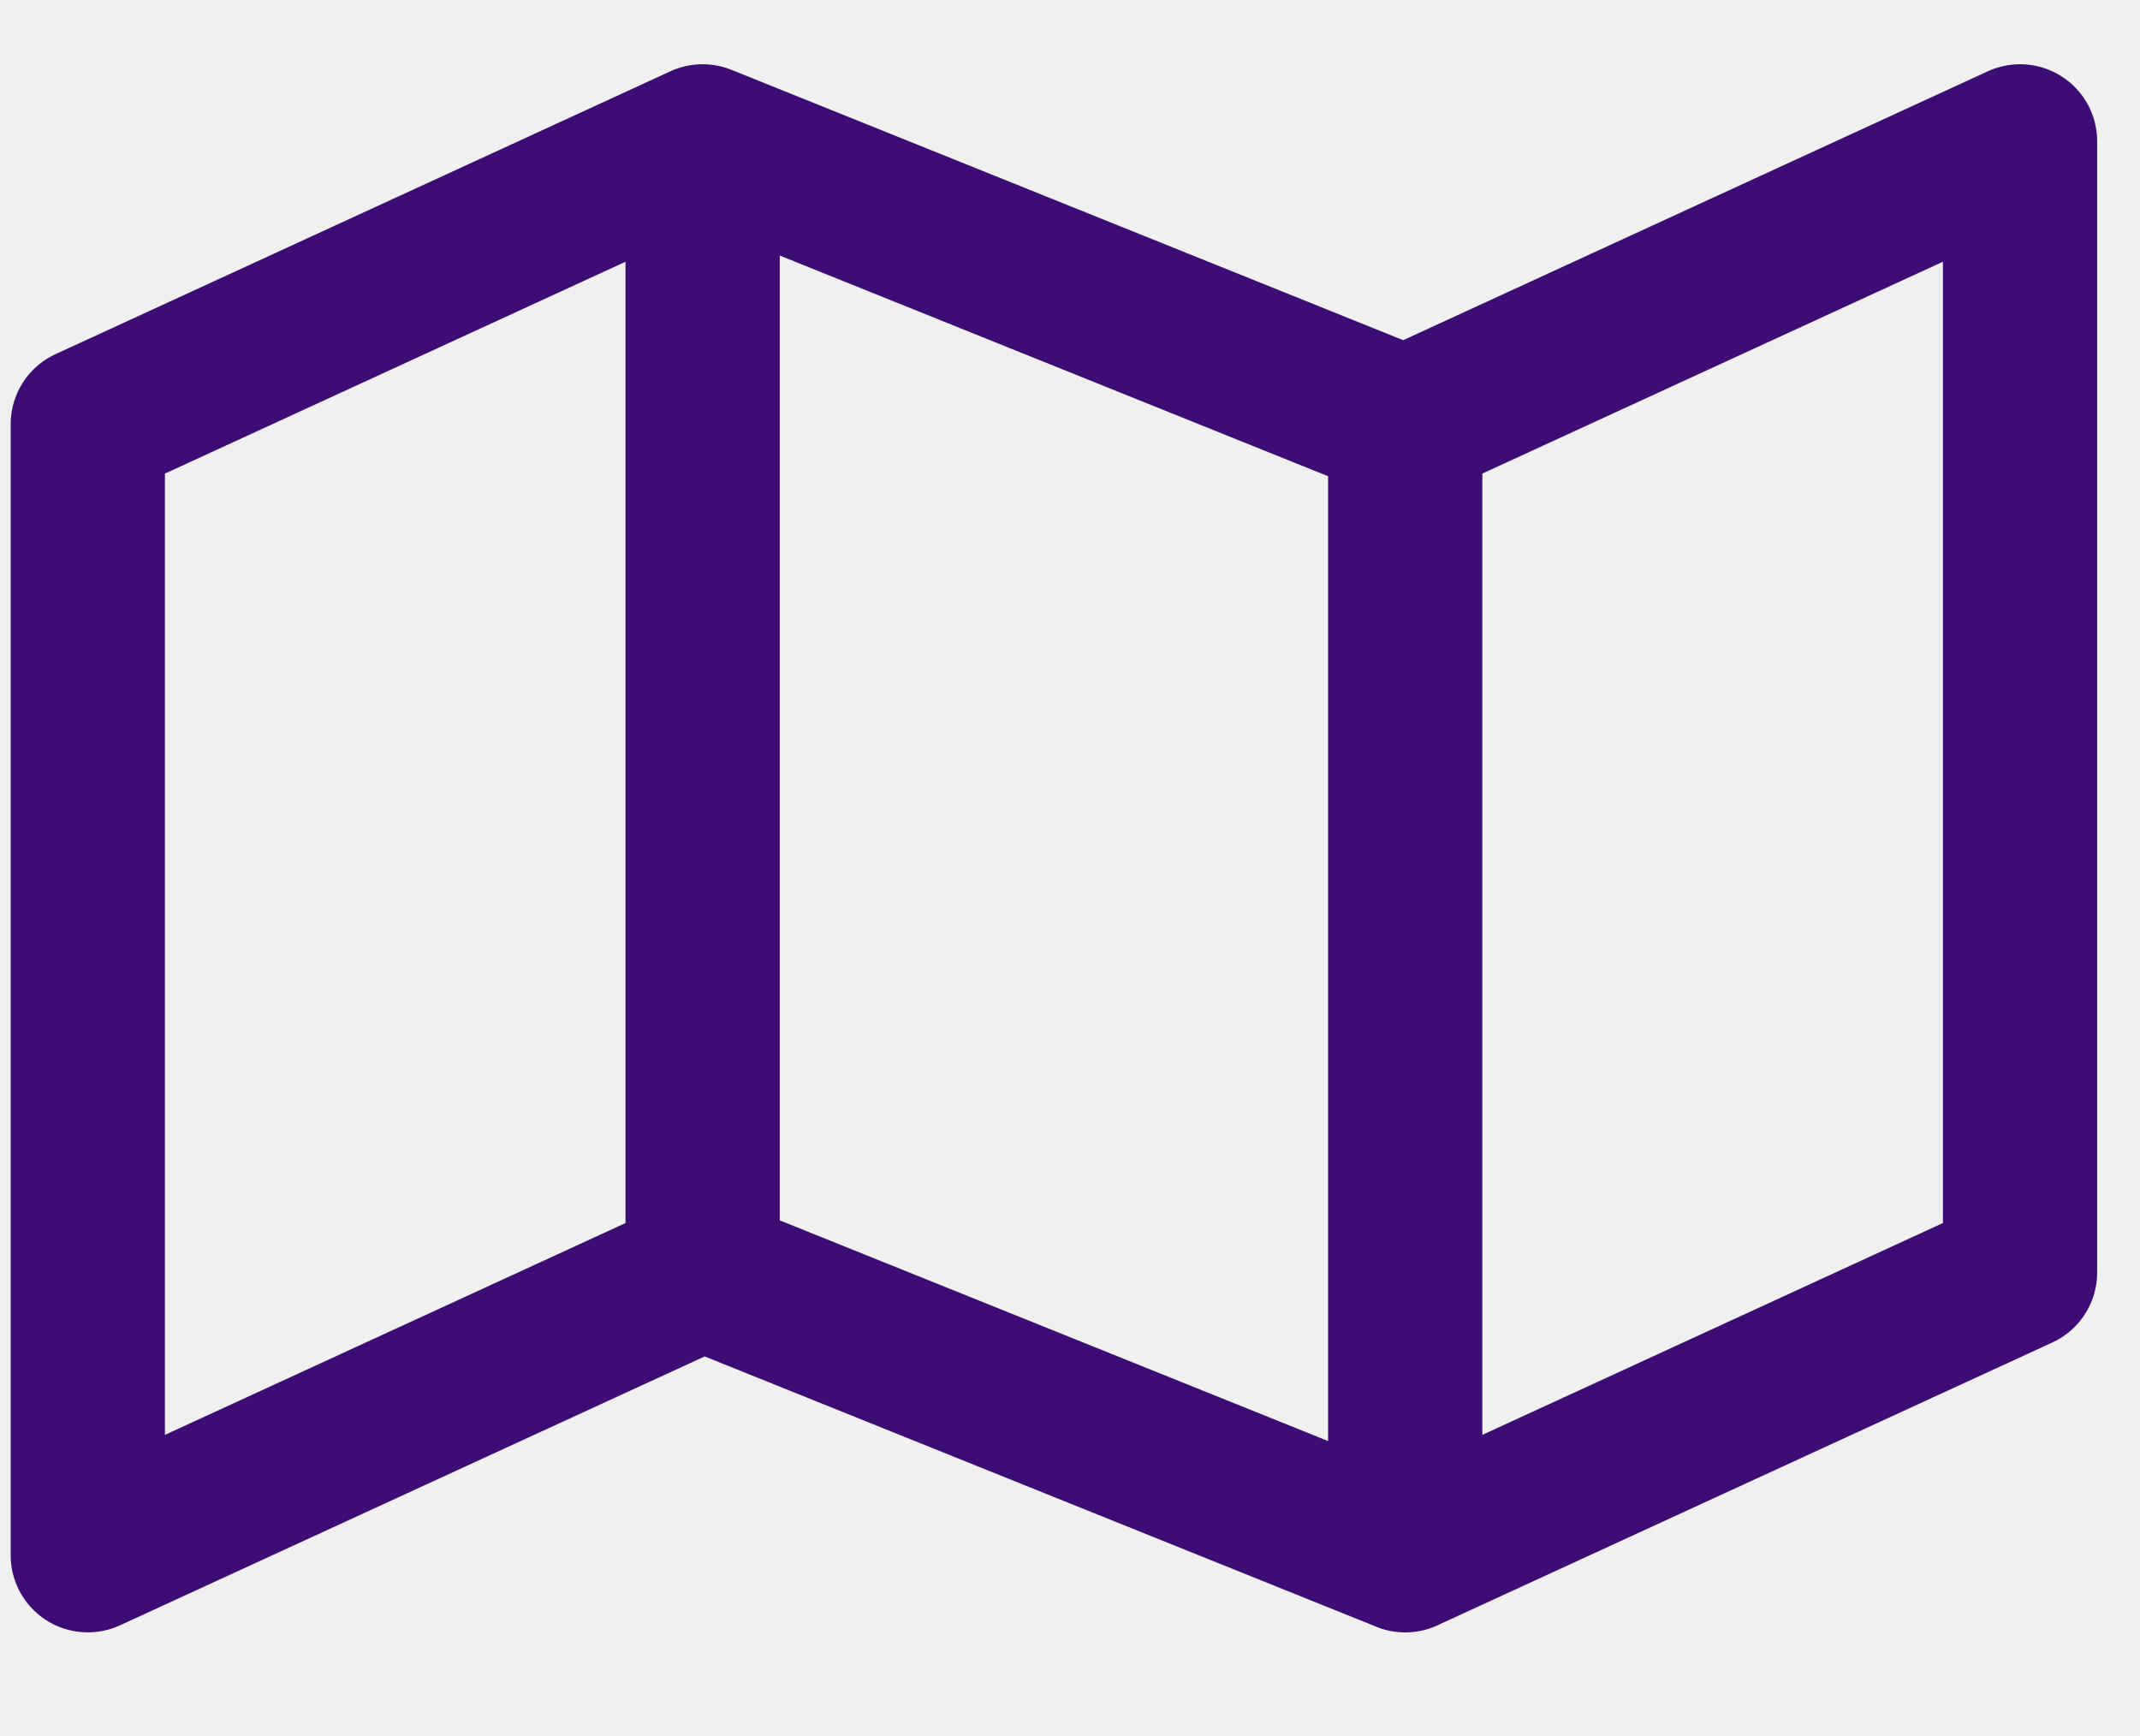
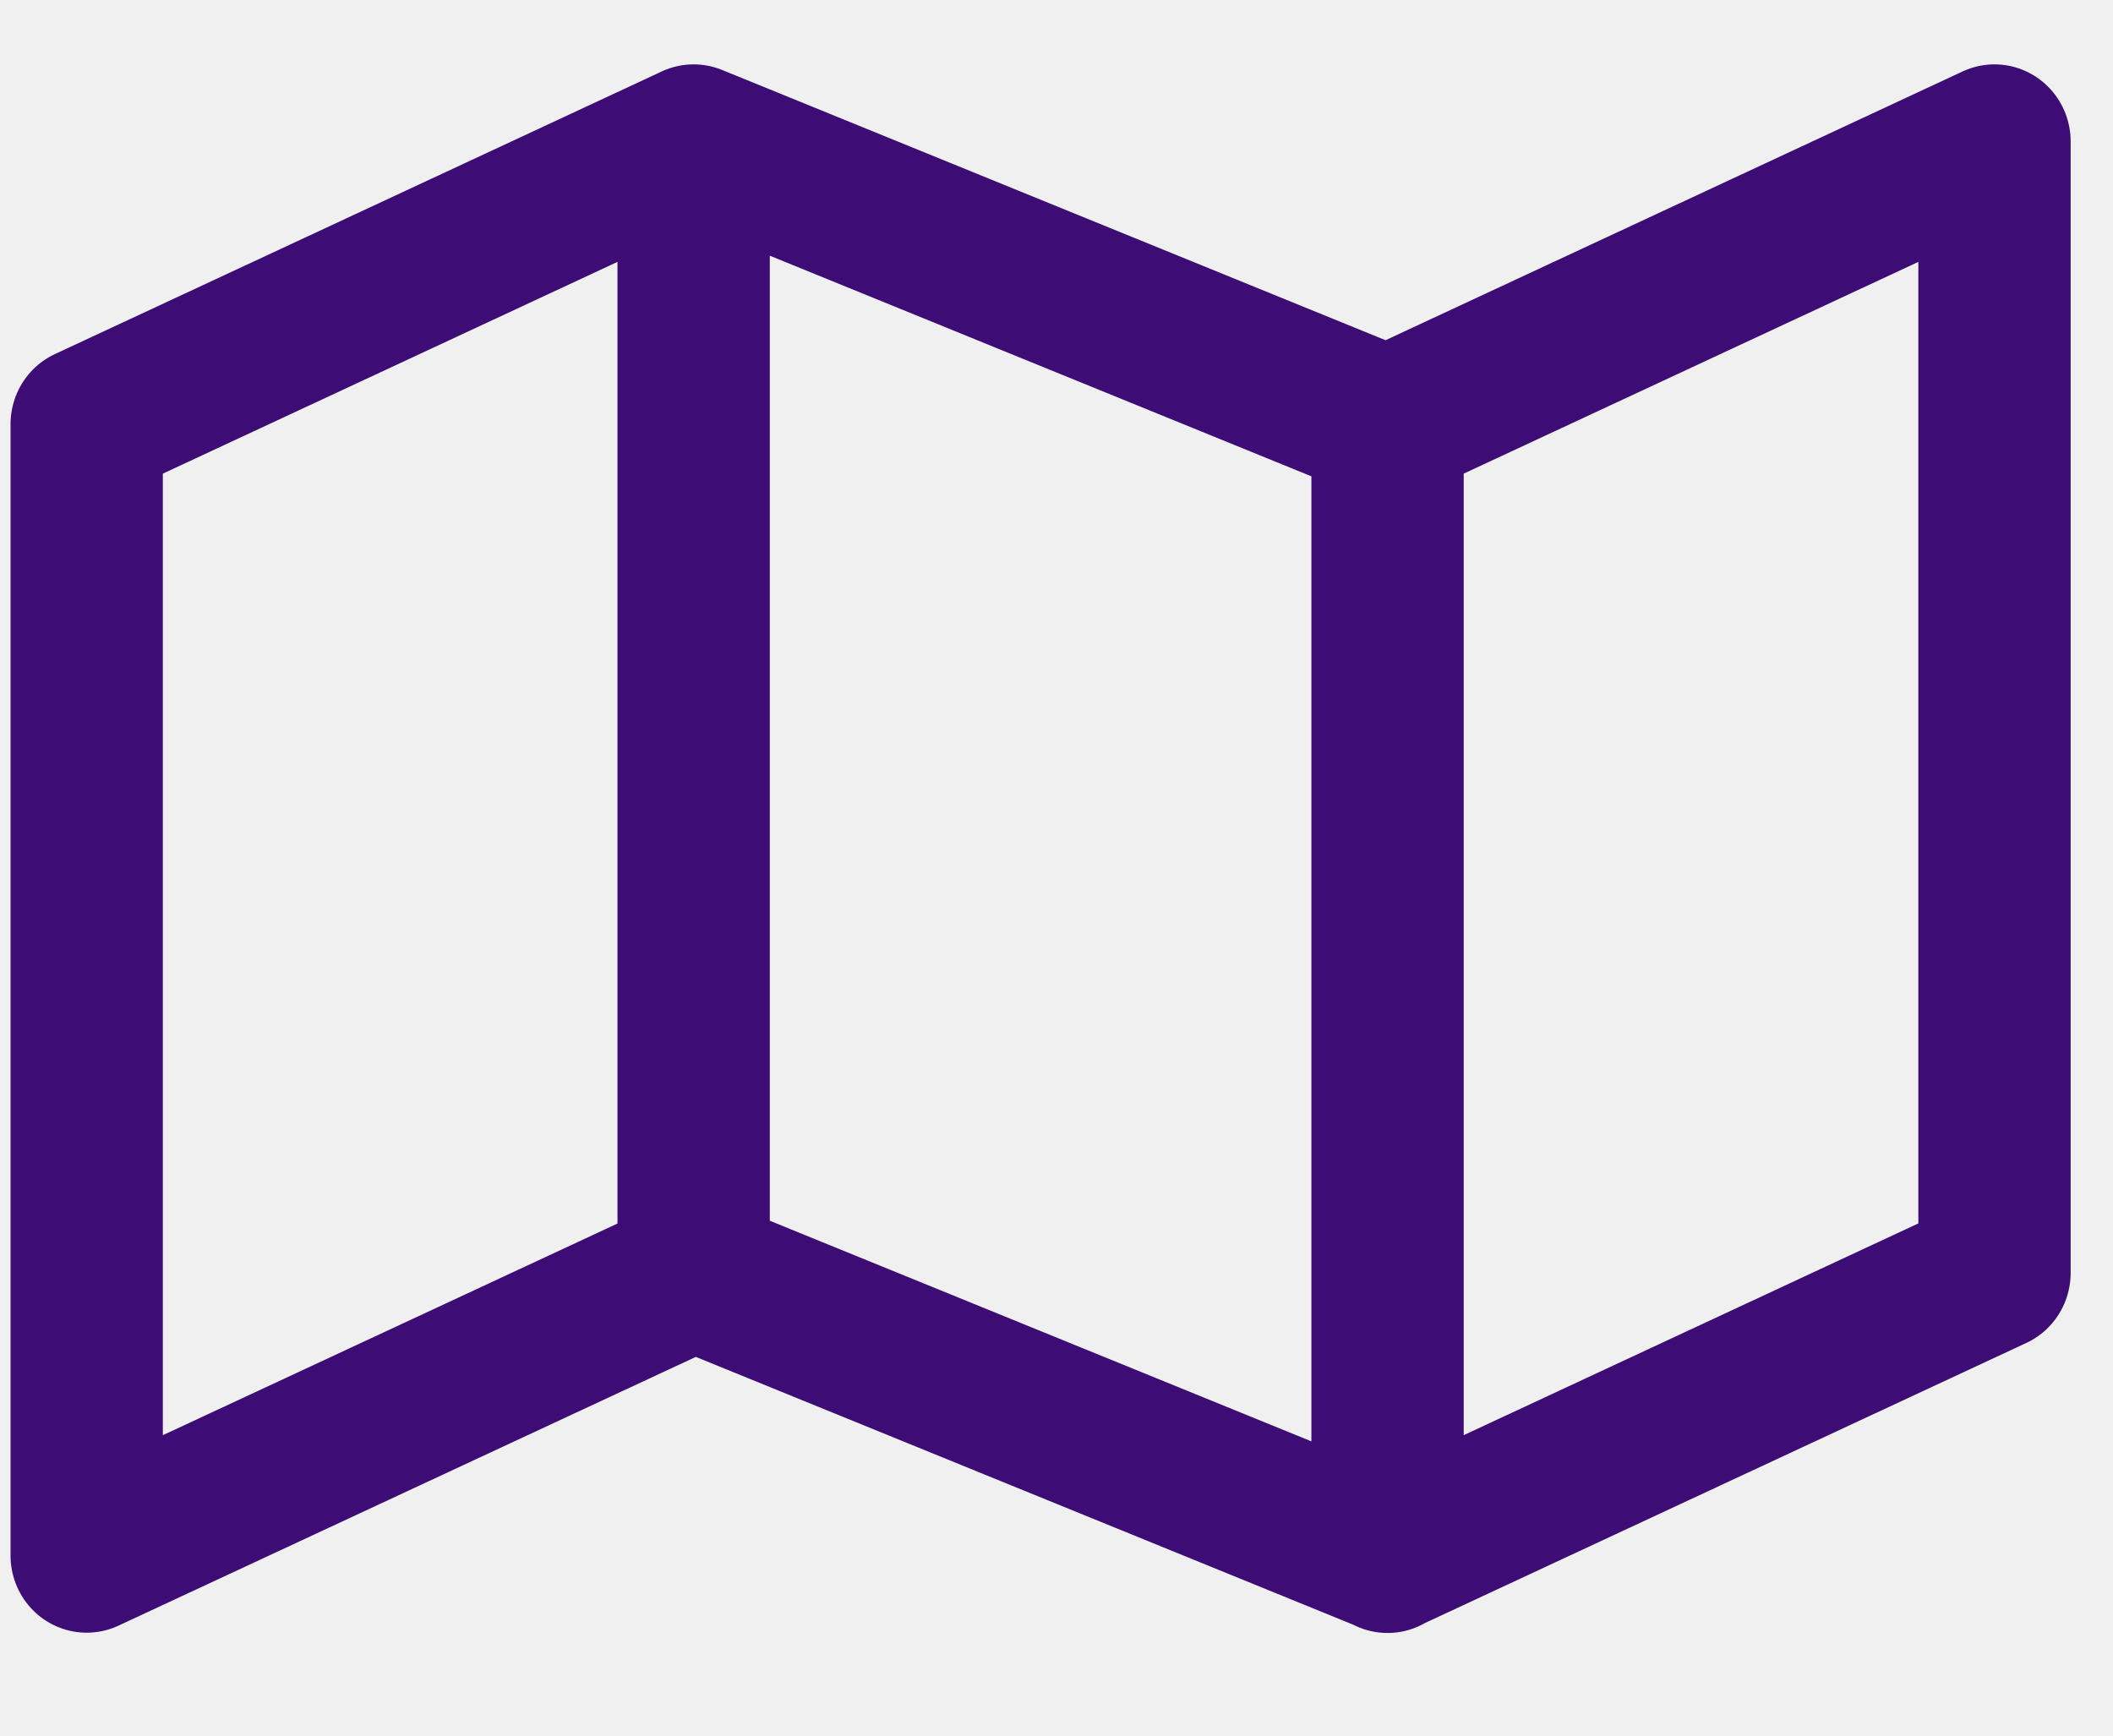
- <svg xmlns="http://www.w3.org/2000/svg" width="37" height="30" fill="none">
-   <g clip-path="url(#a)">
-     <path stroke="#3D0D75" stroke-linecap="round" stroke-linejoin="round" stroke-width="2.667" d="M24.296 7.333 12.148 2.444l-10.63 4.89v19.555L12.149 22M24.296 7.333l10.63-4.889V22l-10.63 4.889L12.148 22m0 0V2.444M24.296 26.89V7.333" />
-   </g>
+ <svg xmlns="http://www.w3.org/2000/svg" width="px" height="px" viewBox="0 0 28 23" version="1.1">
  <defs>
-     <clipPath id="a">
-       <path fill="#fff" d="M0 0h36.444v29.333H0z" />
+     <clipPath id="clip1">
+       <path d="M 0 0 L 27.578 0 L 27.578 22 L 0 22 Z M 0 0 " />
    </clipPath>
  </defs>
+   <g id="surface1">
+     <g clip-path="url(#clip1)" clip-rule="nonzero">
+       <path style="fill:none;stroke-width:2.667;stroke-linecap:round;stroke-linejoin:round;stroke:rgb(23.922%,5.098%,45.882%);stroke-opacity:1;stroke-miterlimit:4;" d="M 24.297 7.332 L 12.146 2.446 L 1.518 7.332 L 1.518 26.887 L 12.151 22.001 M 24.297 7.332 L 34.925 2.446 L 34.925 22.001 L 24.297 26.887 L 12.146 22.001 M 12.146 22.001 L 12.146 2.446 M 24.297 26.892 L 24.297 7.332 " transform="matrix(0.756757,0,0,0.766667,0,0)" />
+     </g>
+   </g>
</svg>
